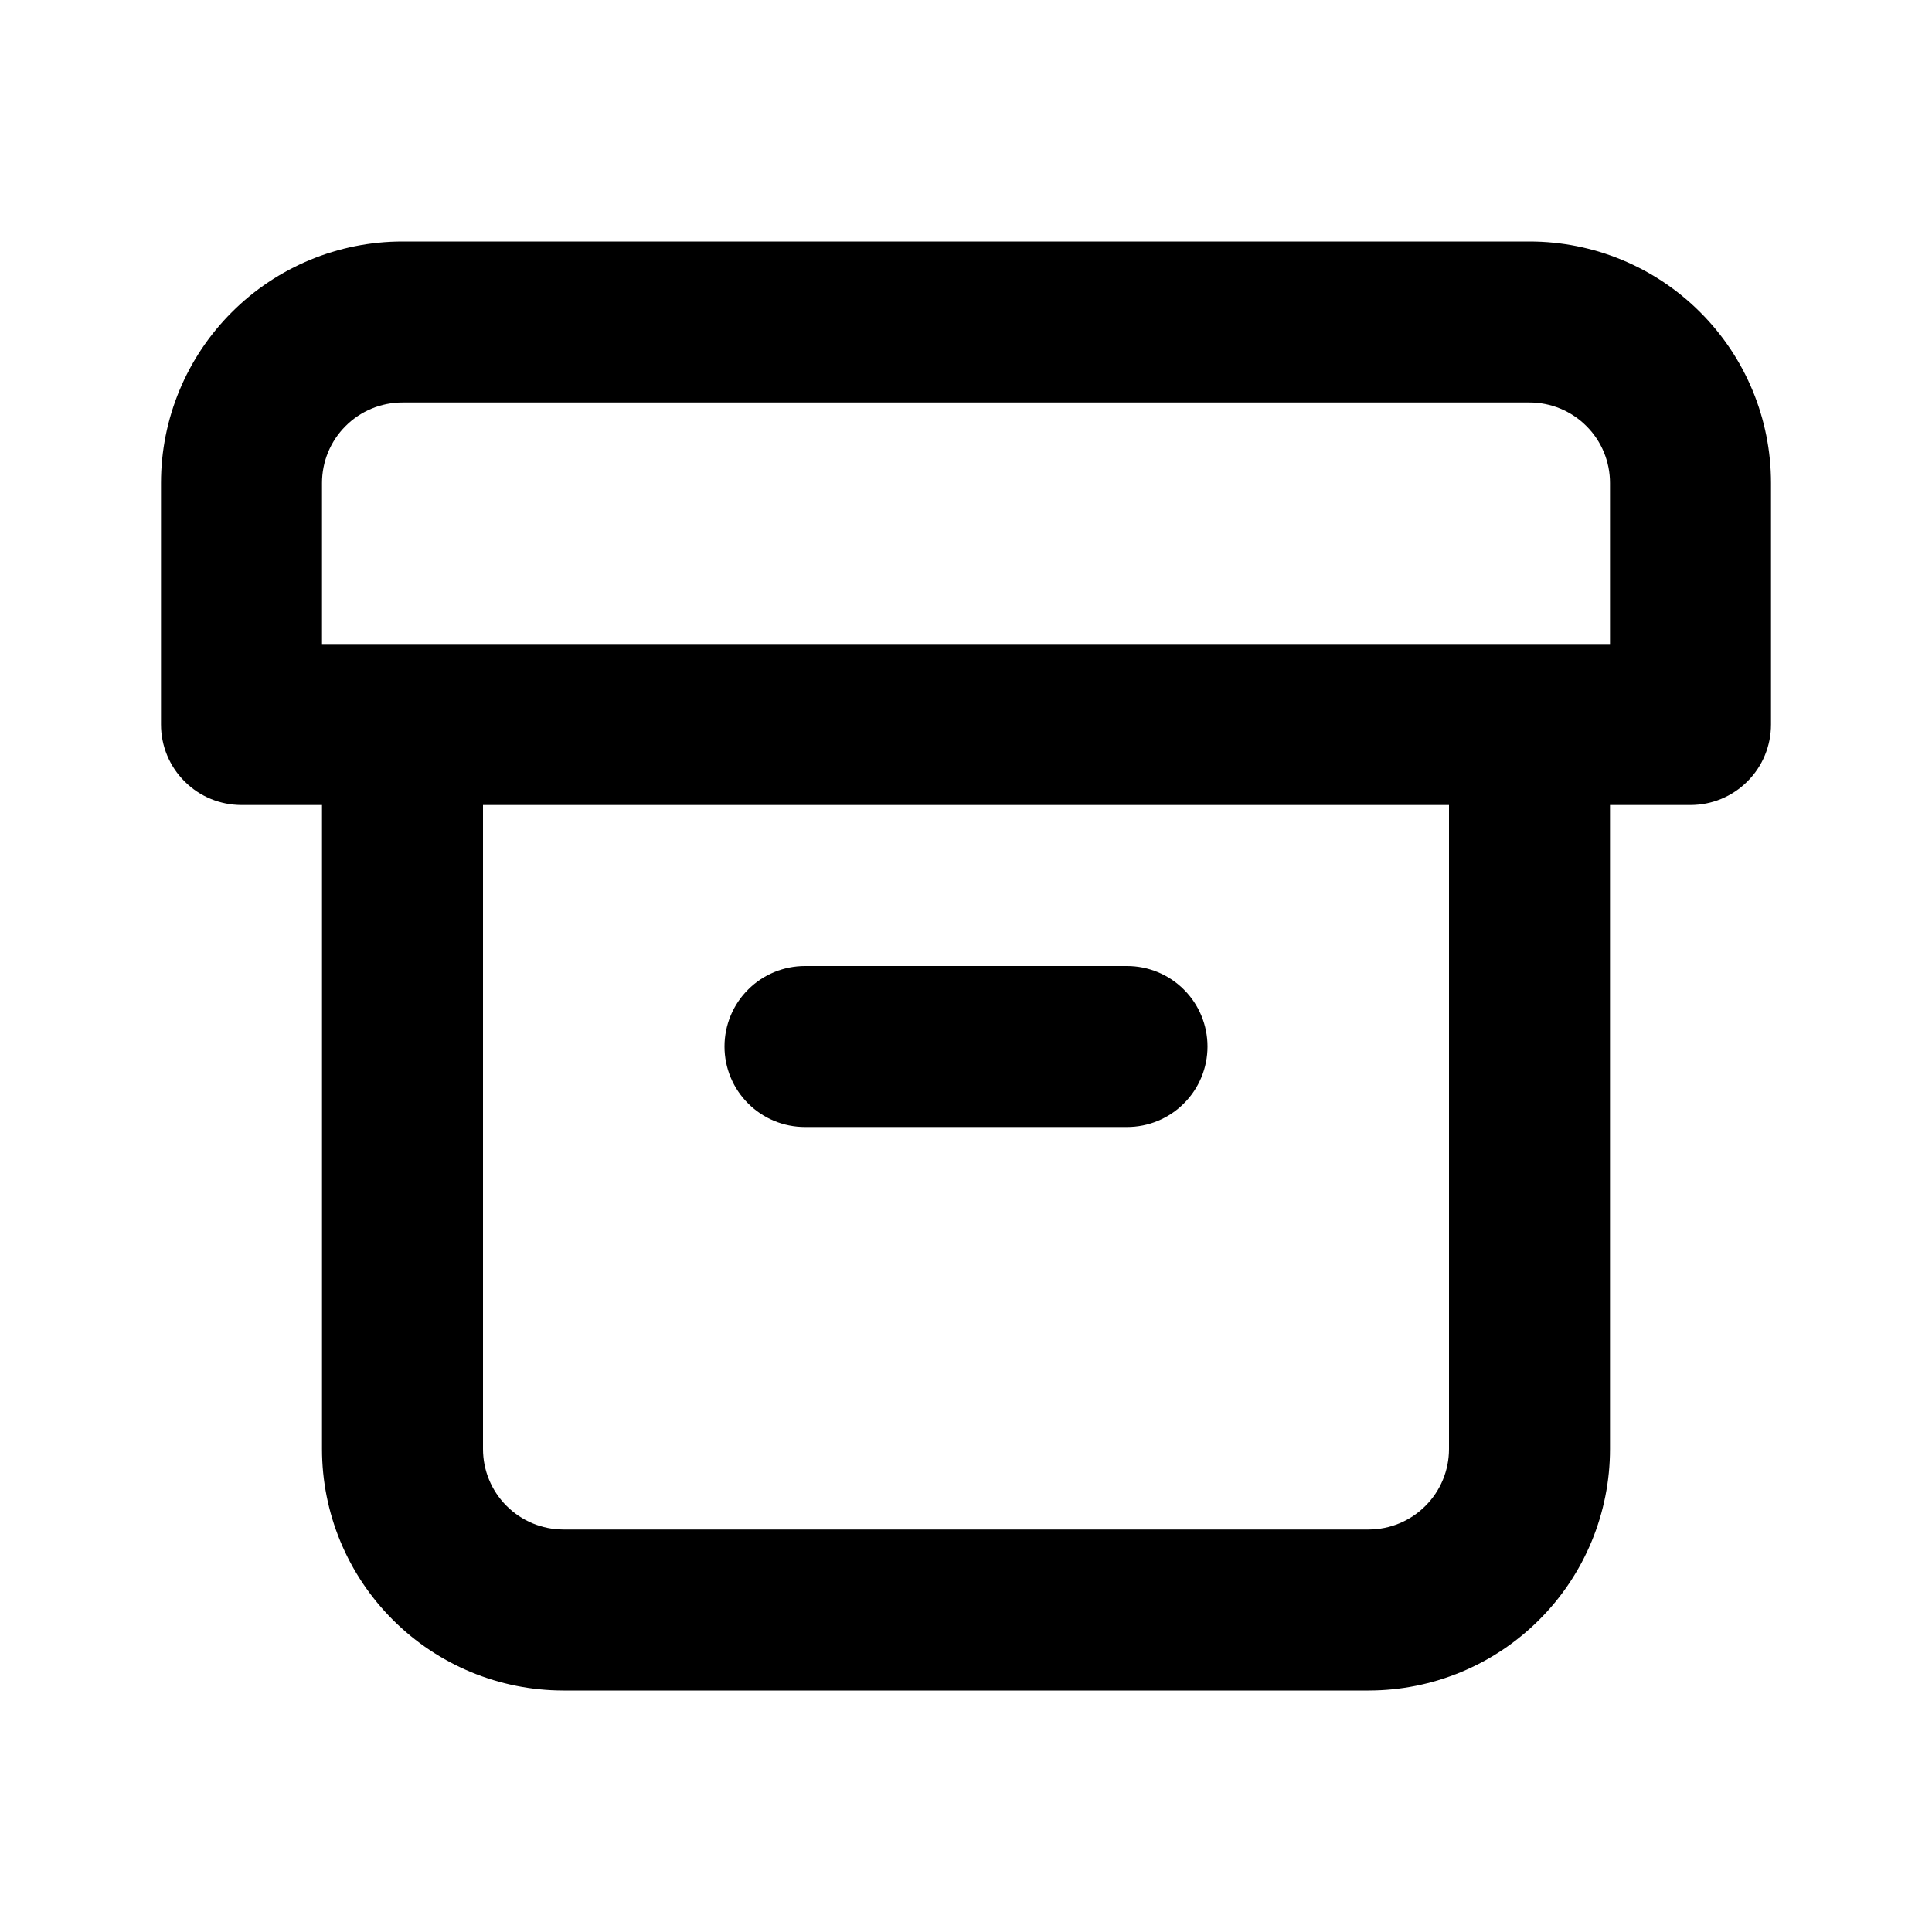
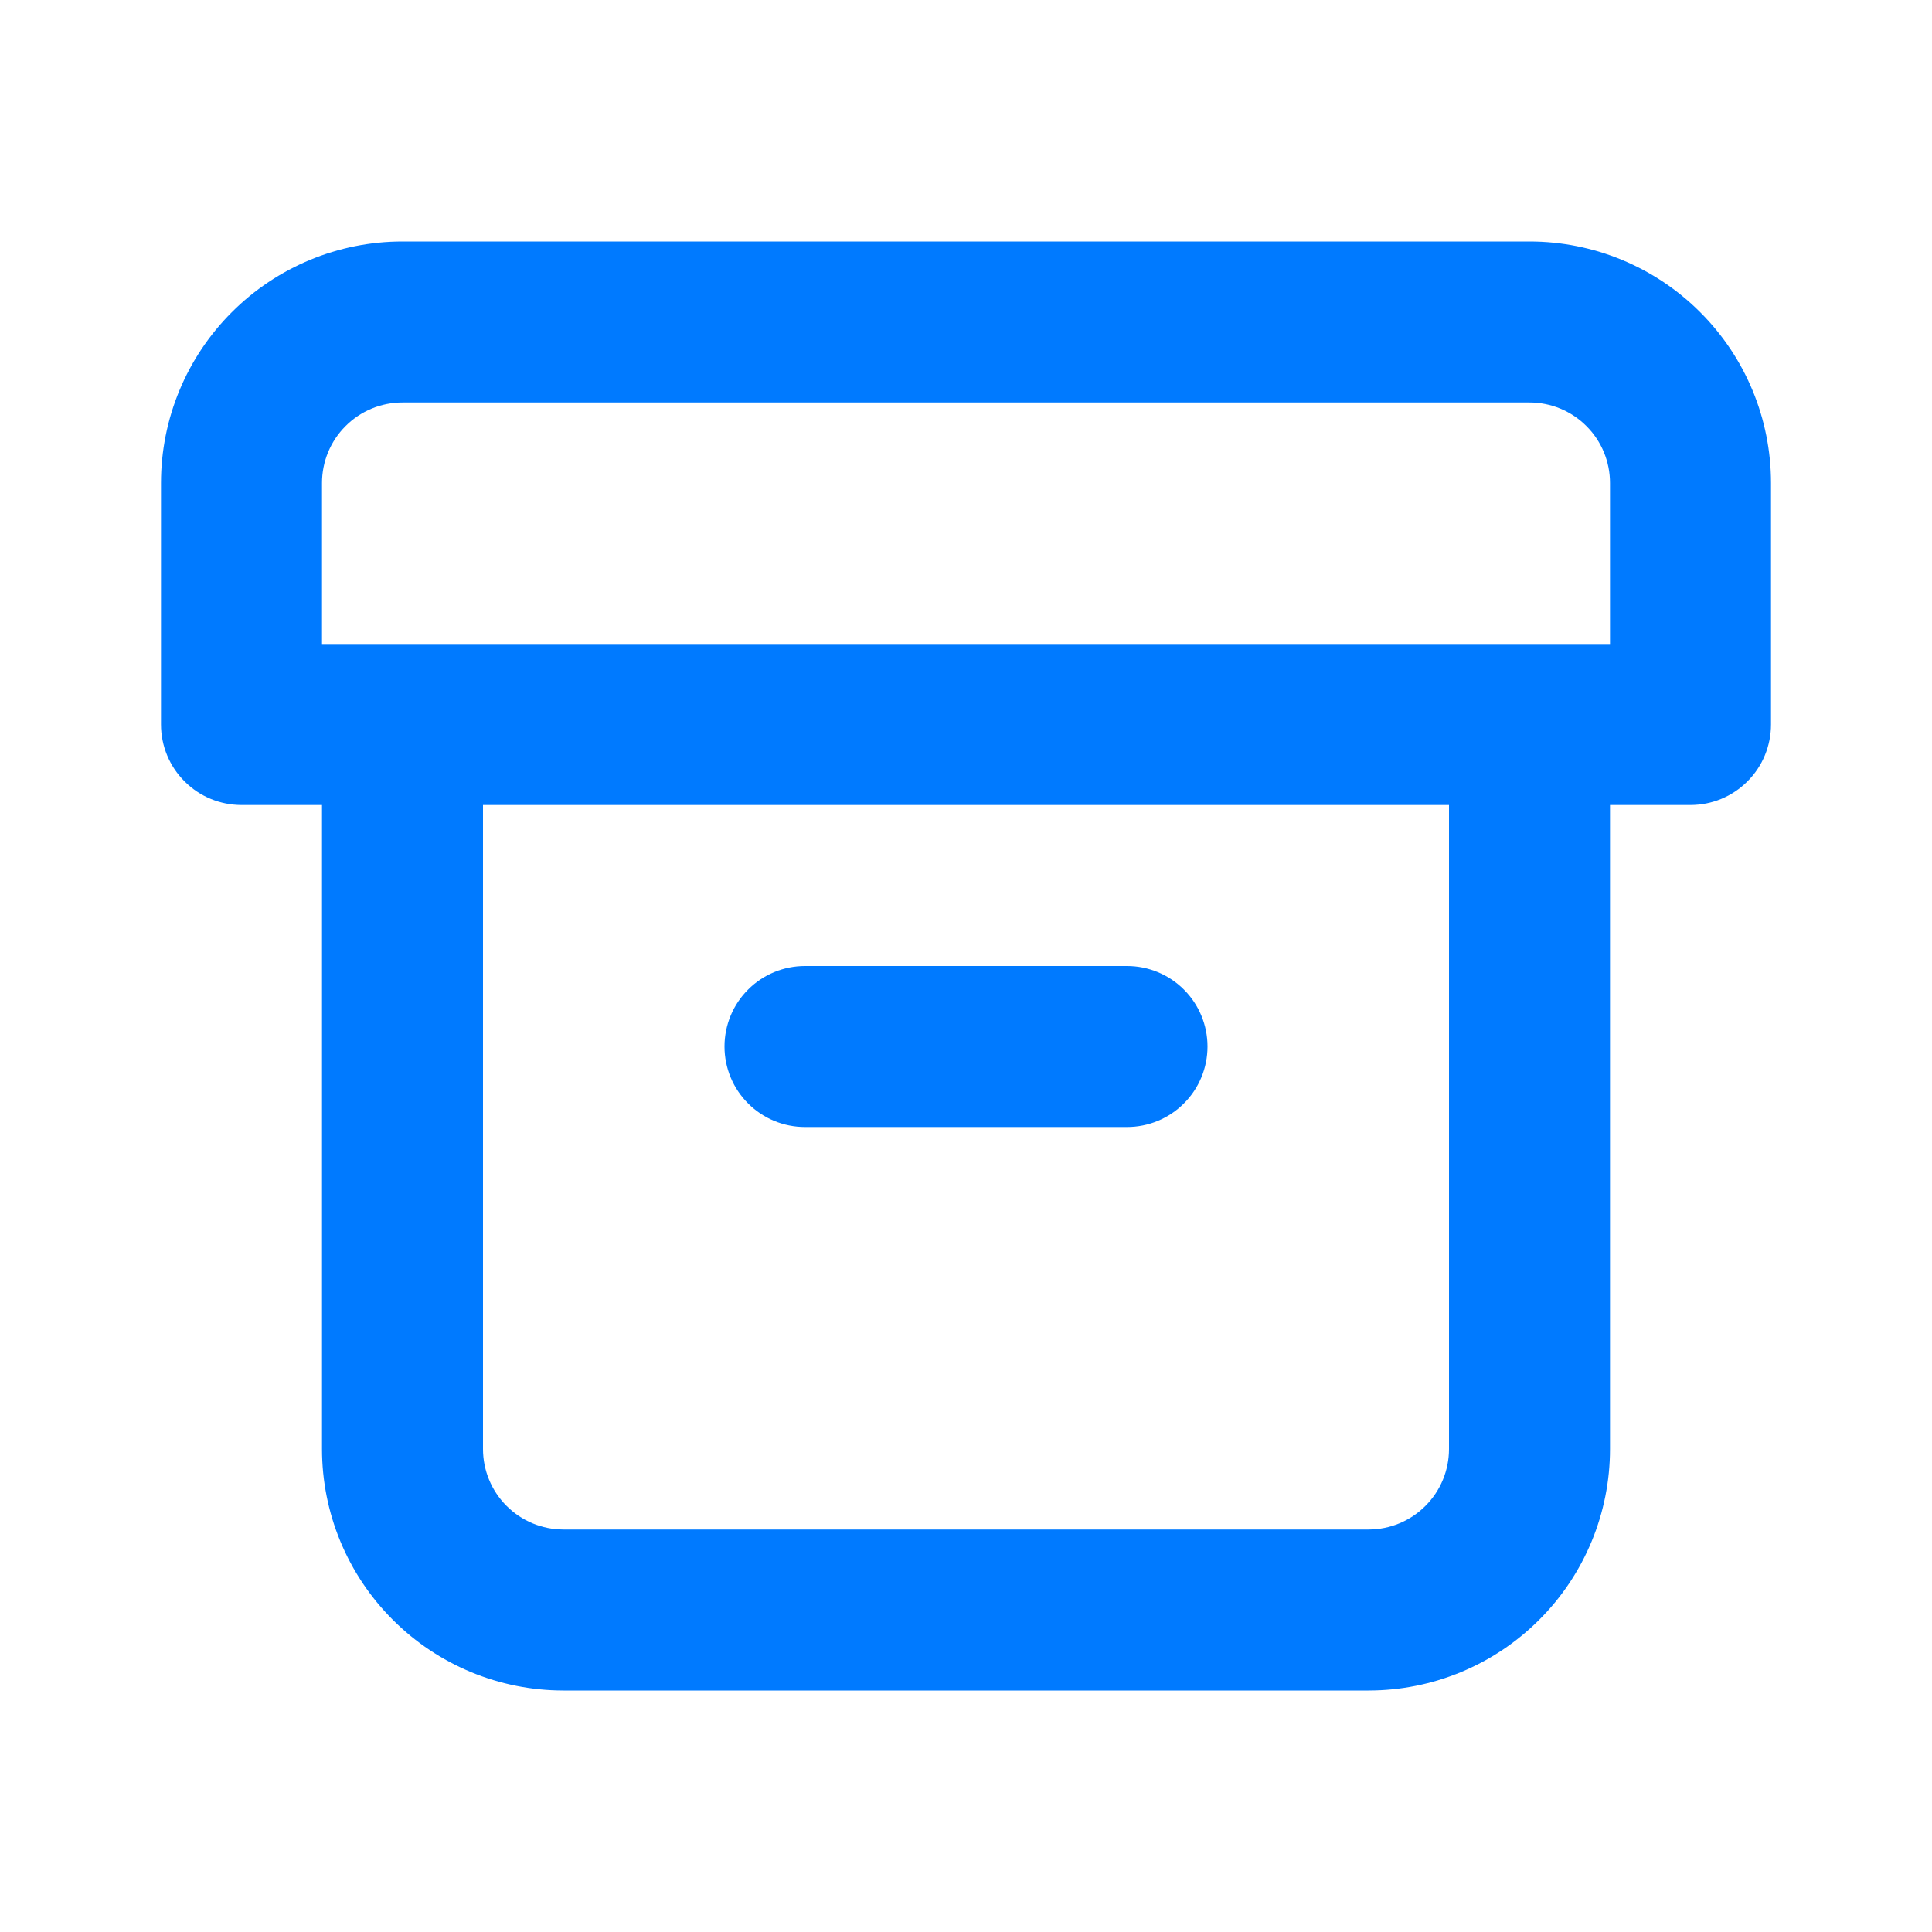
<svg xmlns="http://www.w3.org/2000/svg" width="24" height="24" viewBox="0 0 24 24" fill="none">
-   <path fill-rule="evenodd" clip-rule="evenodd" d="M10 14H14C14.265 14 14.52 13.895 14.707 13.707C14.895 13.52 15 13.265 15 13C15 12.735 14.895 12.48 14.707 12.293C14.52 12.105 14.265 12 14 12H10C9.735 12 9.48 12.105 9.293 12.293C9.105 12.48 9 12.735 9 13C9 13.265 9.105 13.52 9.293 13.707C9.48 13.895 9.735 14 10 14ZM19 3H5C4.204 3 3.441 3.316 2.879 3.879C2.316 4.441 2 5.204 2 6V9C2 9.265 2.105 9.52 2.293 9.707C2.48 9.895 2.735 10 3 10H4V18C4 18.796 4.316 19.559 4.879 20.121C5.441 20.684 6.204 21 7 21H17C17.796 21 18.559 20.684 19.121 20.121C19.684 19.559 20 18.796 20 18V10H21C21.265 10 21.52 9.895 21.707 9.707C21.895 9.52 22 9.265 22 9V6C22 5.204 21.684 4.441 21.121 3.879C20.559 3.316 19.796 3 19 3ZM18 18C18 18.265 17.895 18.52 17.707 18.707C17.52 18.895 17.265 19 17 19H7C6.735 19 6.48 18.895 6.293 18.707C6.105 18.52 6 18.265 6 18V10H18V18ZM20 8H4V6C4 5.735 4.105 5.48 4.293 5.293C4.48 5.105 4.735 5 5 5H19C19.265 5 19.52 5.105 19.707 5.293C19.895 5.48 20 5.735 20 6V8Z" fill="black" />
+   <path fill-rule="evenodd" clip-rule="evenodd" d="M10 14H14C14.265 14 14.52 13.895 14.707 13.707C14.895 13.52 15 13.265 15 13C15 12.735 14.895 12.48 14.707 12.293C14.52 12.105 14.265 12 14 12H10C9.735 12 9.48 12.105 9.293 12.293C9.105 12.48 9 12.735 9 13C9 13.265 9.105 13.52 9.293 13.707C9.48 13.895 9.735 14 10 14V14ZM19 3H5C4.204 3 3.441 3.316 2.879 3.879C2.316 4.441 2 5.204 2 6V9C2 9.265 2.105 9.52 2.293 9.707C2.48 9.895 2.735 10 3 10H4V18C4 18.796 4.316 19.559 4.879 20.121C5.441 20.684 6.204 21 7 21H17C17.796 21 18.559 20.684 19.121 20.121C19.684 19.559 20 18.796 20 18V10H21C21.265 10 21.52 9.895 21.707 9.707C21.895 9.52 22 9.265 22 9V6C22 5.204 21.684 4.441 21.121 3.879C20.559 3.316 19.796 3 19 3ZM18 18C18 18.265 17.895 18.52 17.707 18.707C17.52 18.895 17.265 19 17 19H7C6.735 19 6.48 18.895 6.293 18.707C6.105 18.52 6 18.265 6 18V10H18V18ZM20 8H4V6C4 5.735 4.105 5.48 4.293 5.293C4.48 5.105 4.735 5 5 5H19C19.265 5 19.52 5.105 19.707 5.293C19.895 5.48 20 5.735 20 6V8Z" fill="#007AFF" />
</svg>
